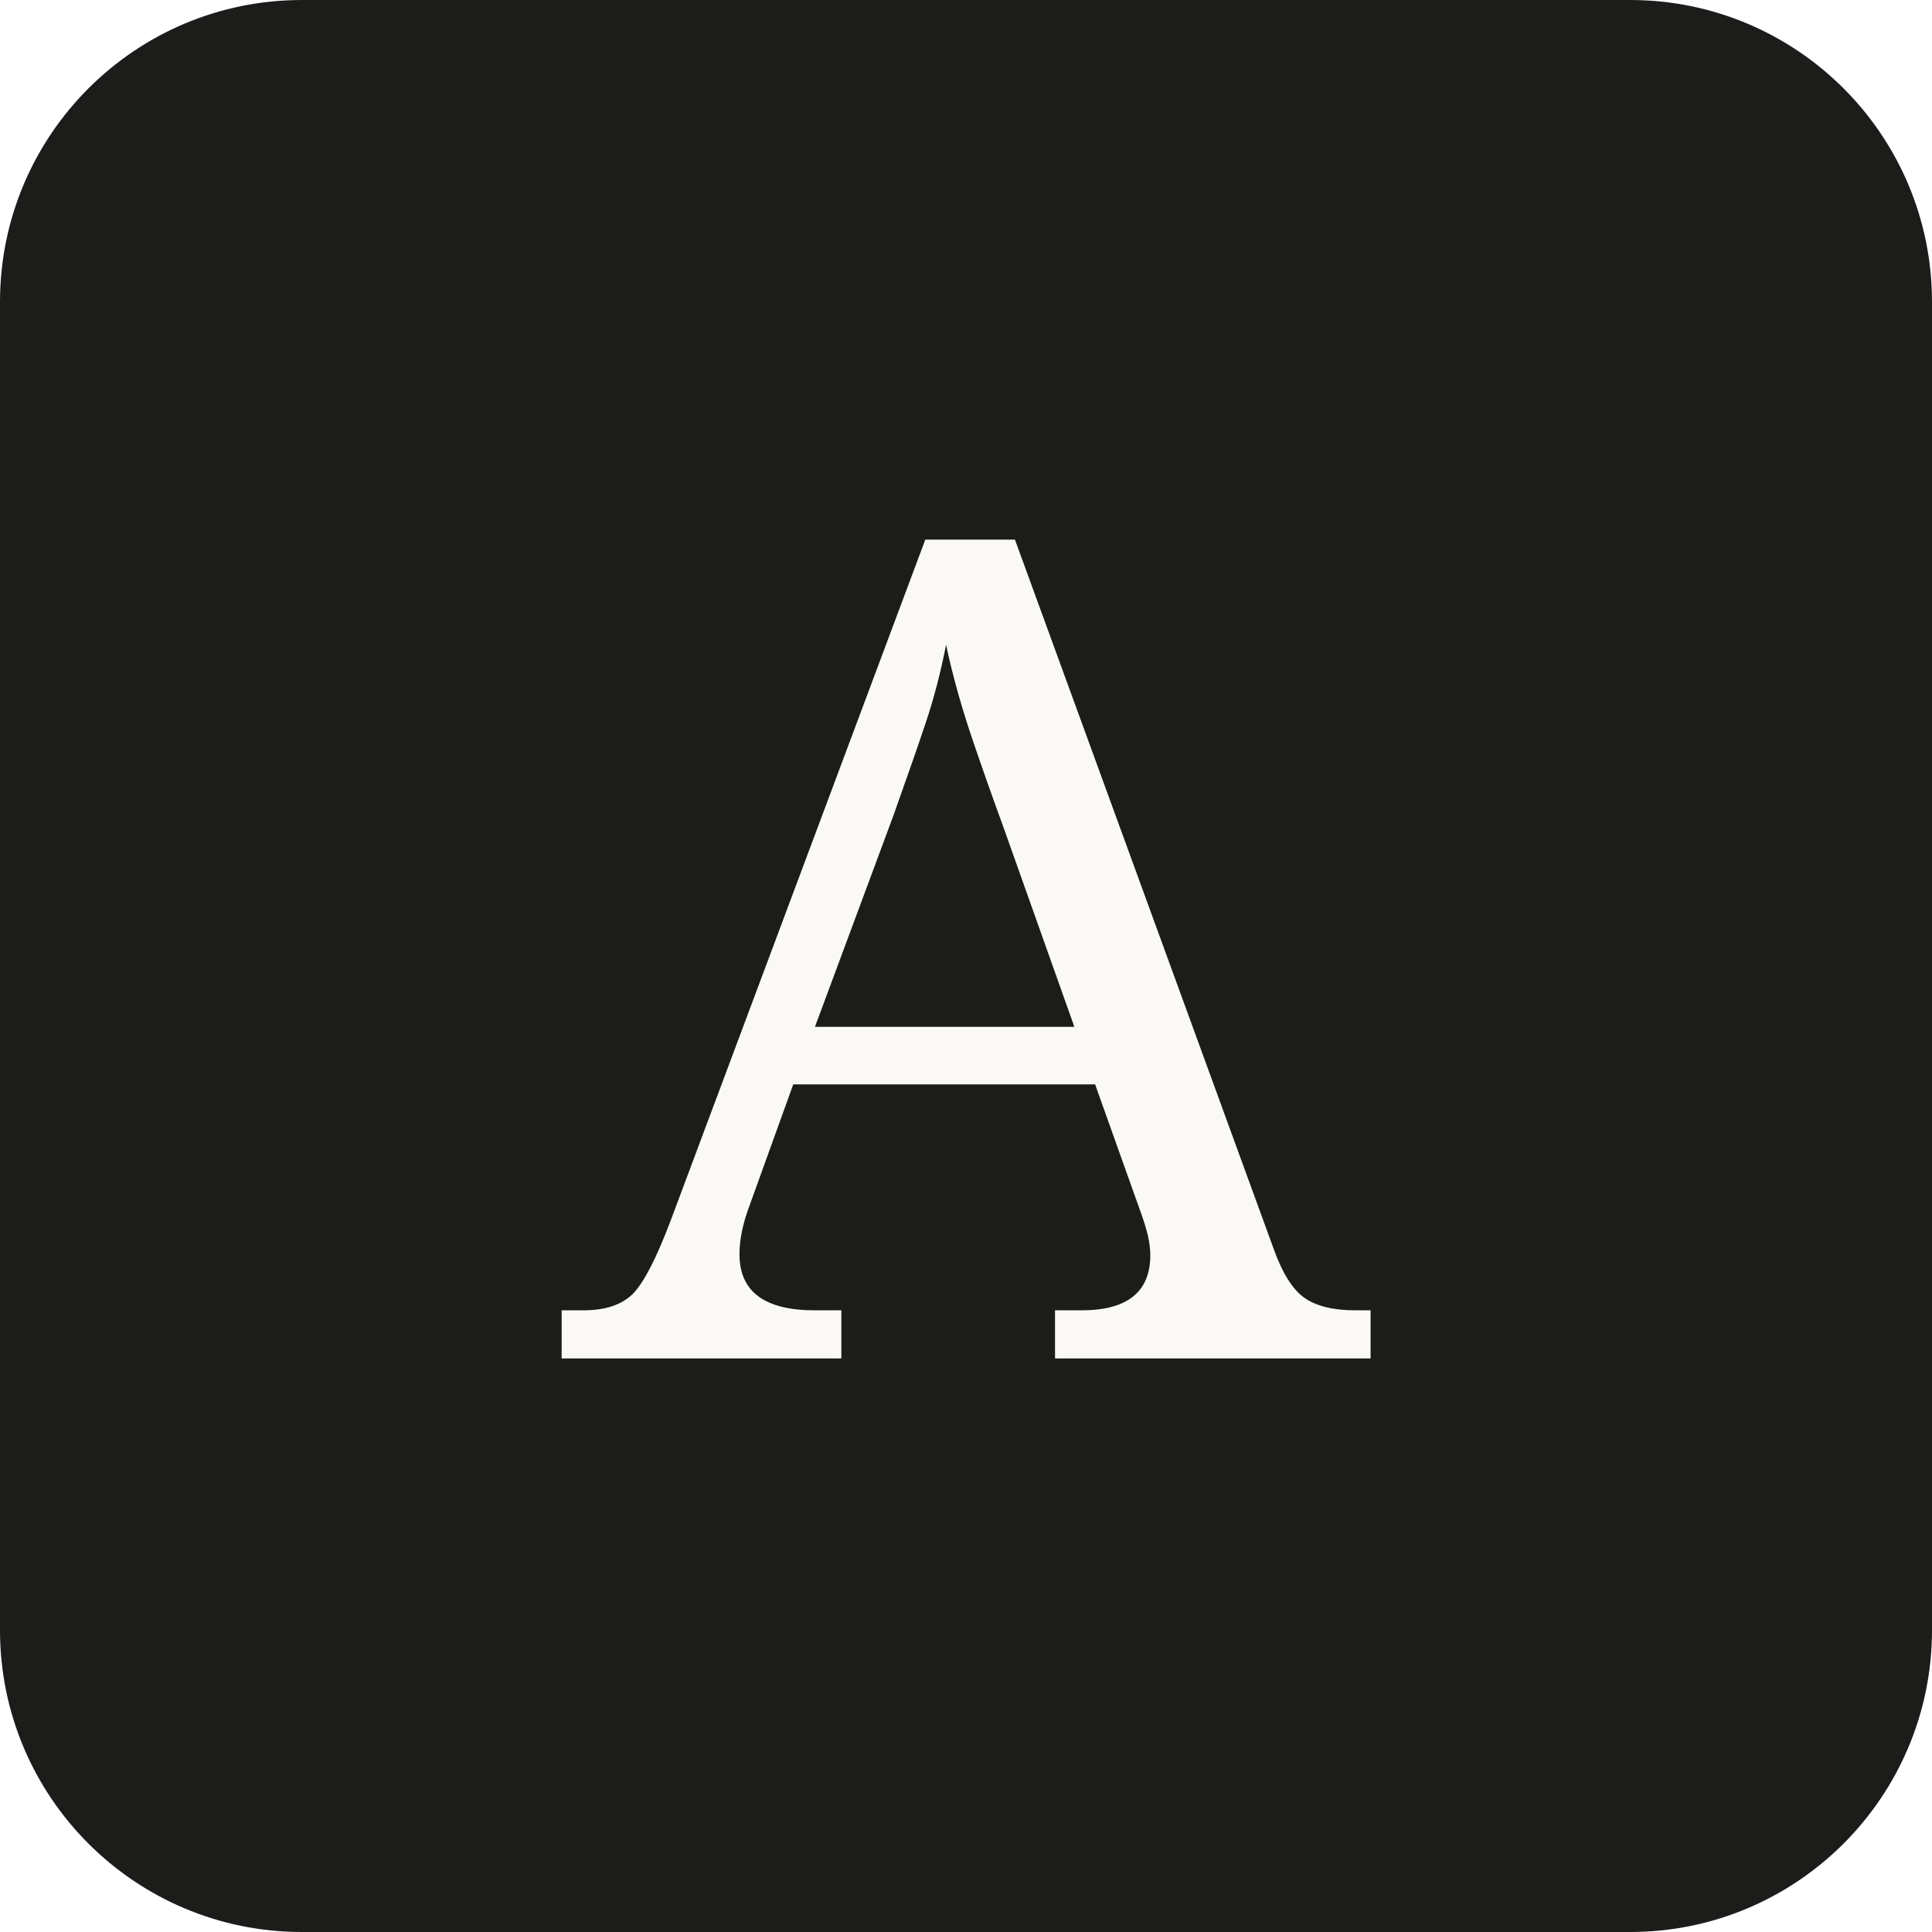
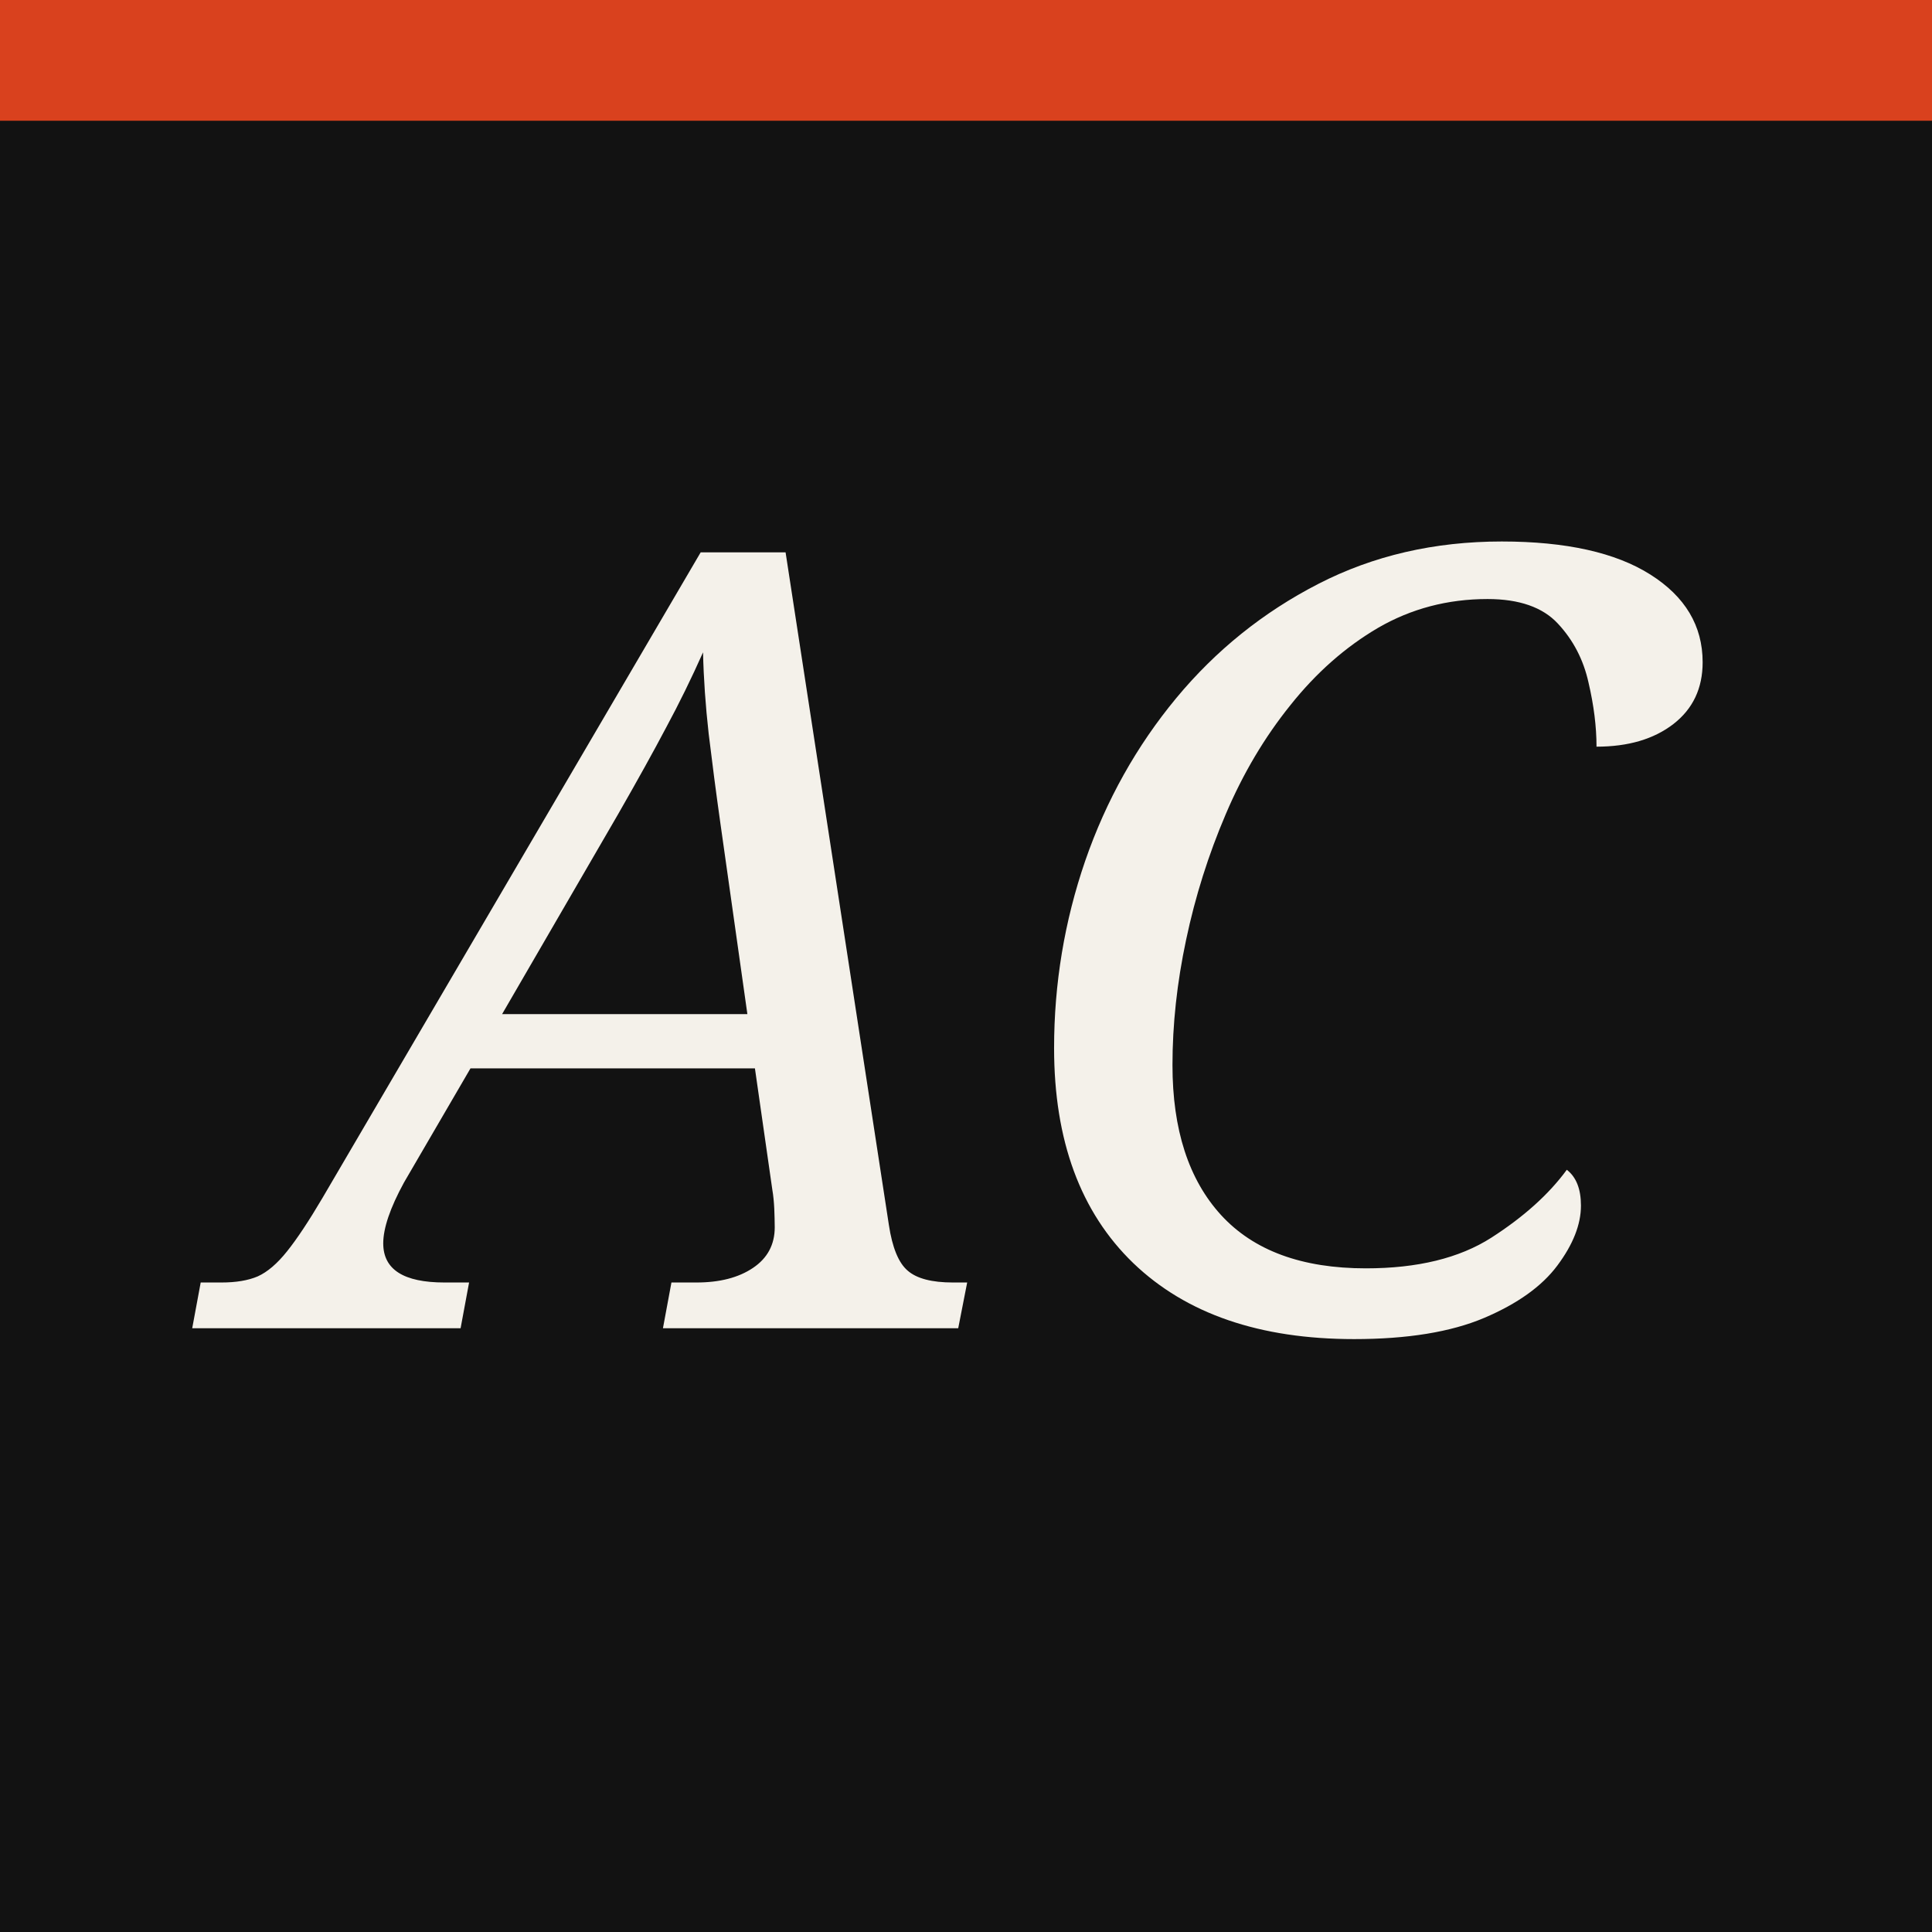
<svg xmlns="http://www.w3.org/2000/svg" viewBox="0 0 64 64">
-   <rect width="64" height="64" rx="10" fill="#1C1C1A" />
-   <text x="32" y="45" font-family="Newsreader, Georgia, serif" font-size="38" font-weight="500" fill="#FAF9F6" text-anchor="middle">A</text>
+   <rect width="64" height="64" fill="#121212" />
+   <rect x="0" y="0" width="64" height="4" fill="#D9411E" />
+   <text x="32" y="44" font-family="'Instrument Serif', Georgia, serif" font-size="36" font-style="italic" fill="#F4F1EA" text-anchor="middle">AC</text>
</svg>
